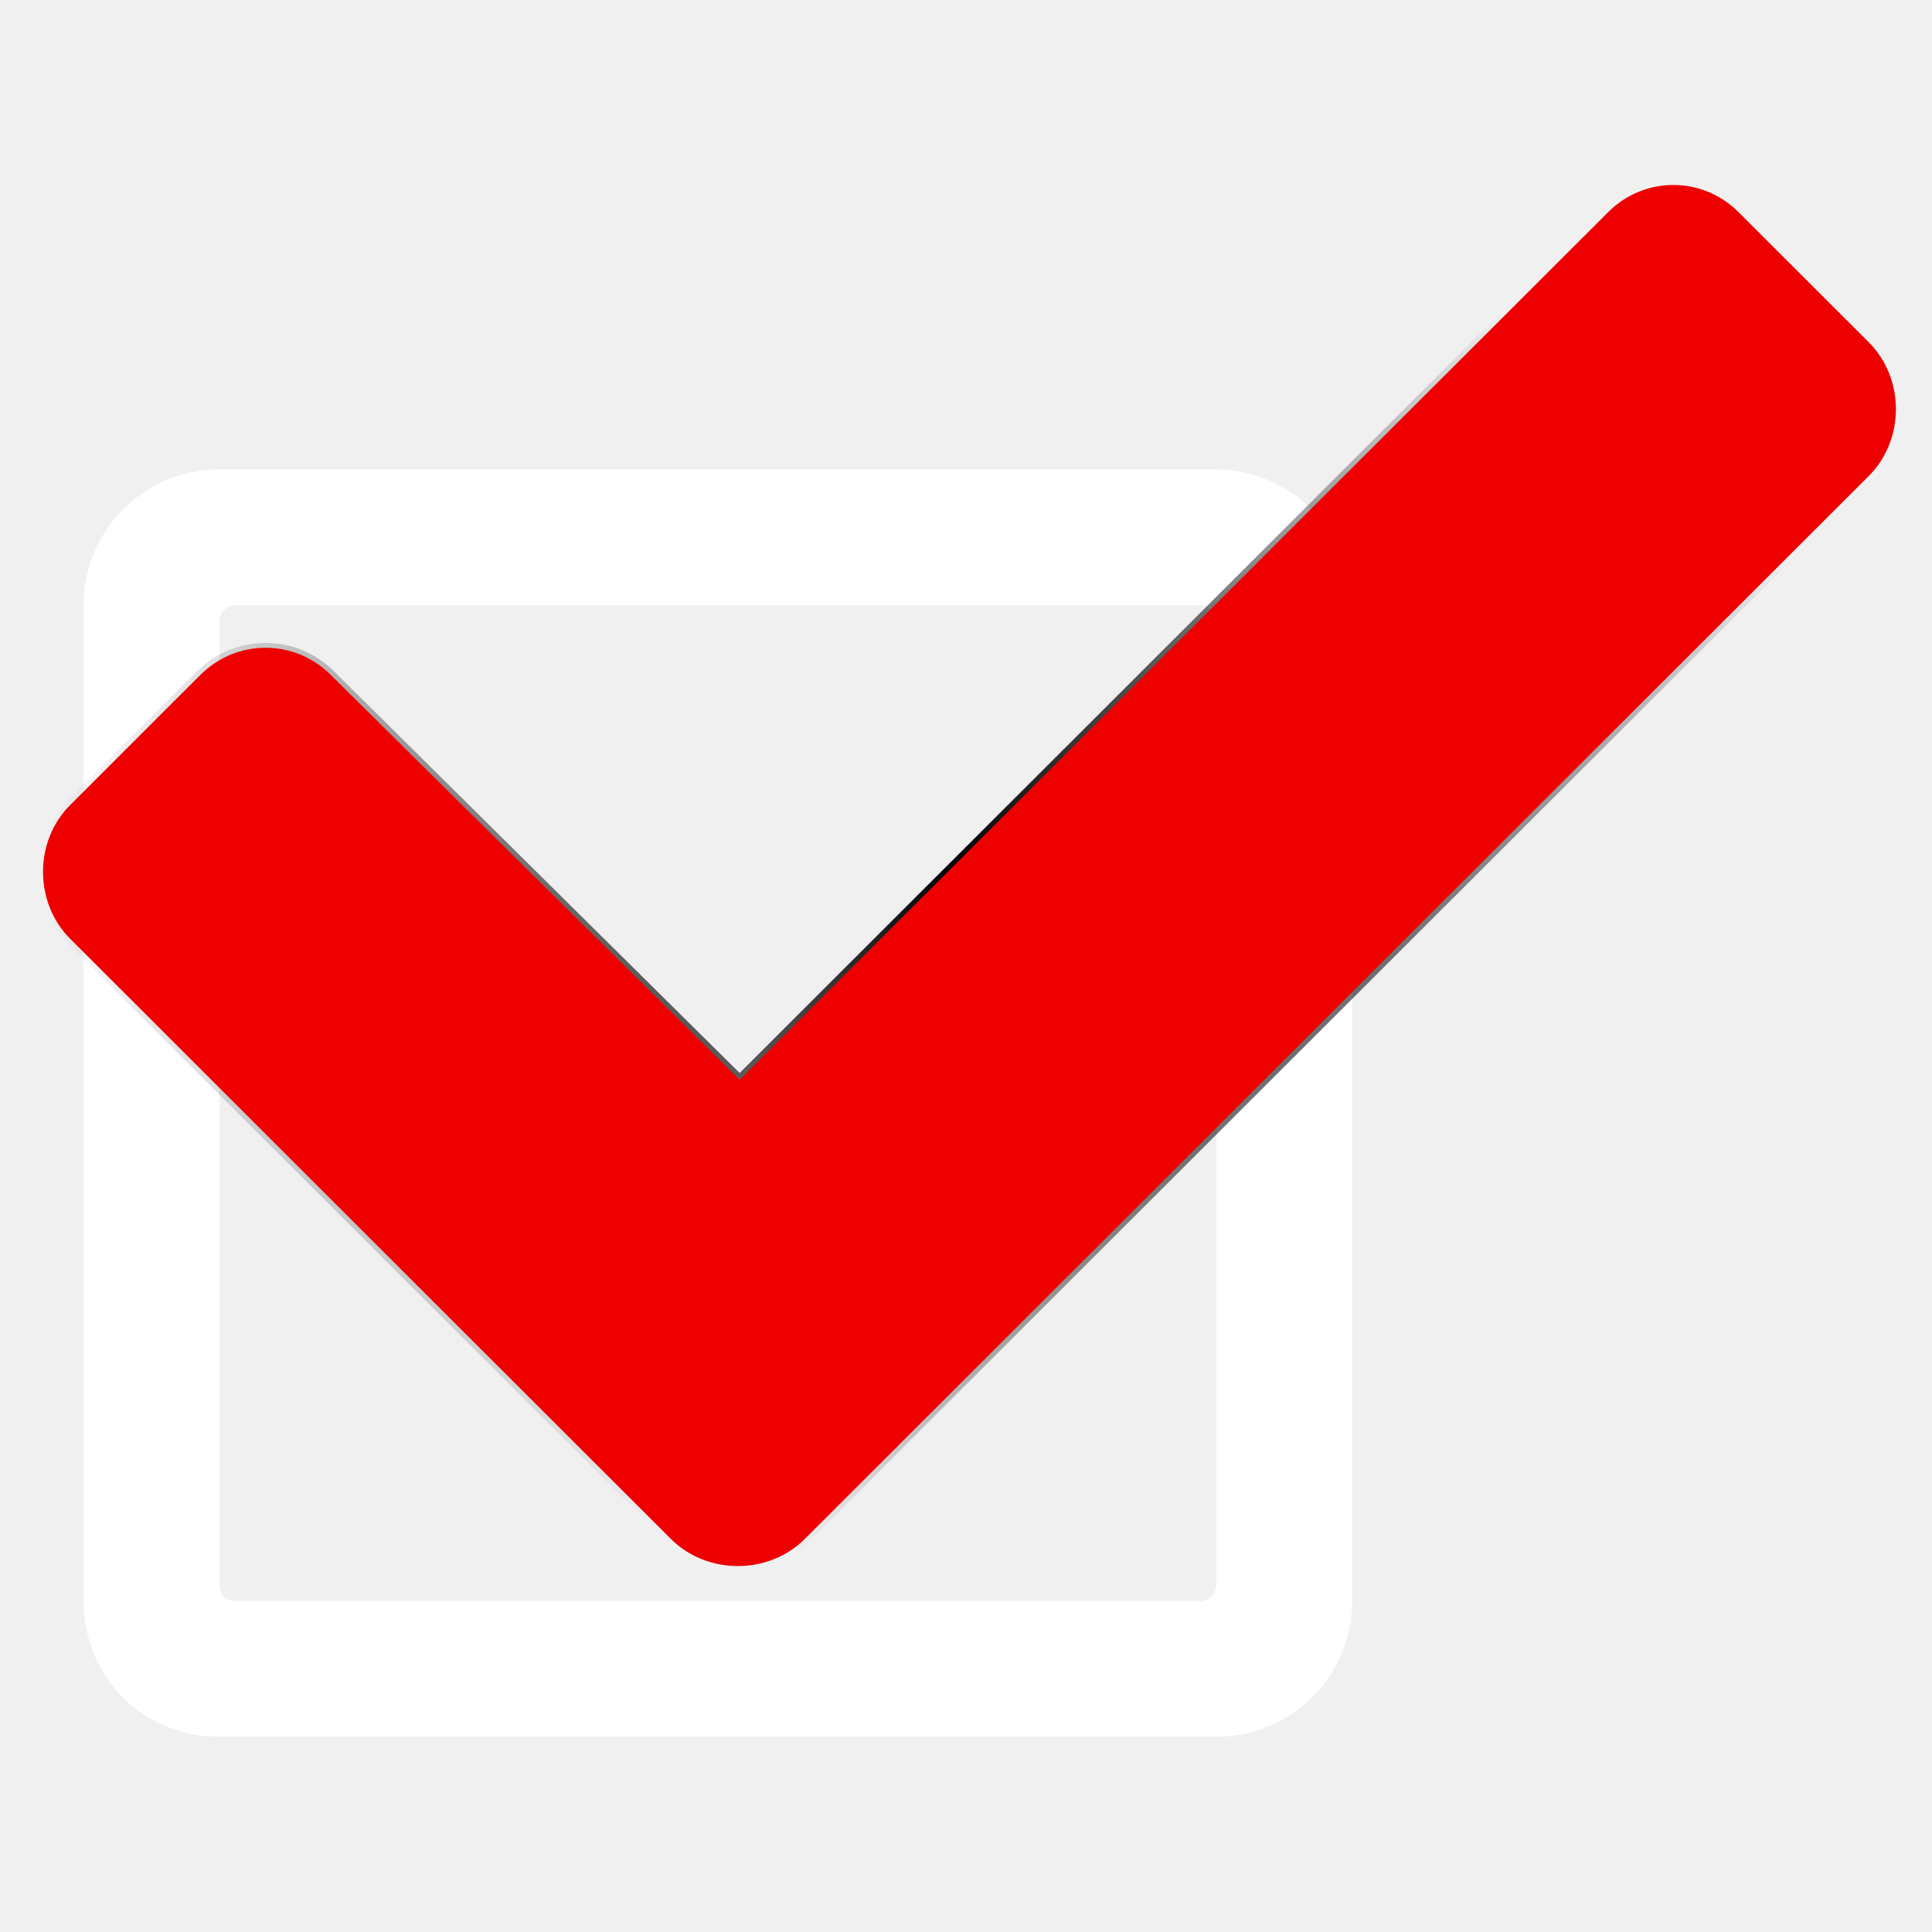
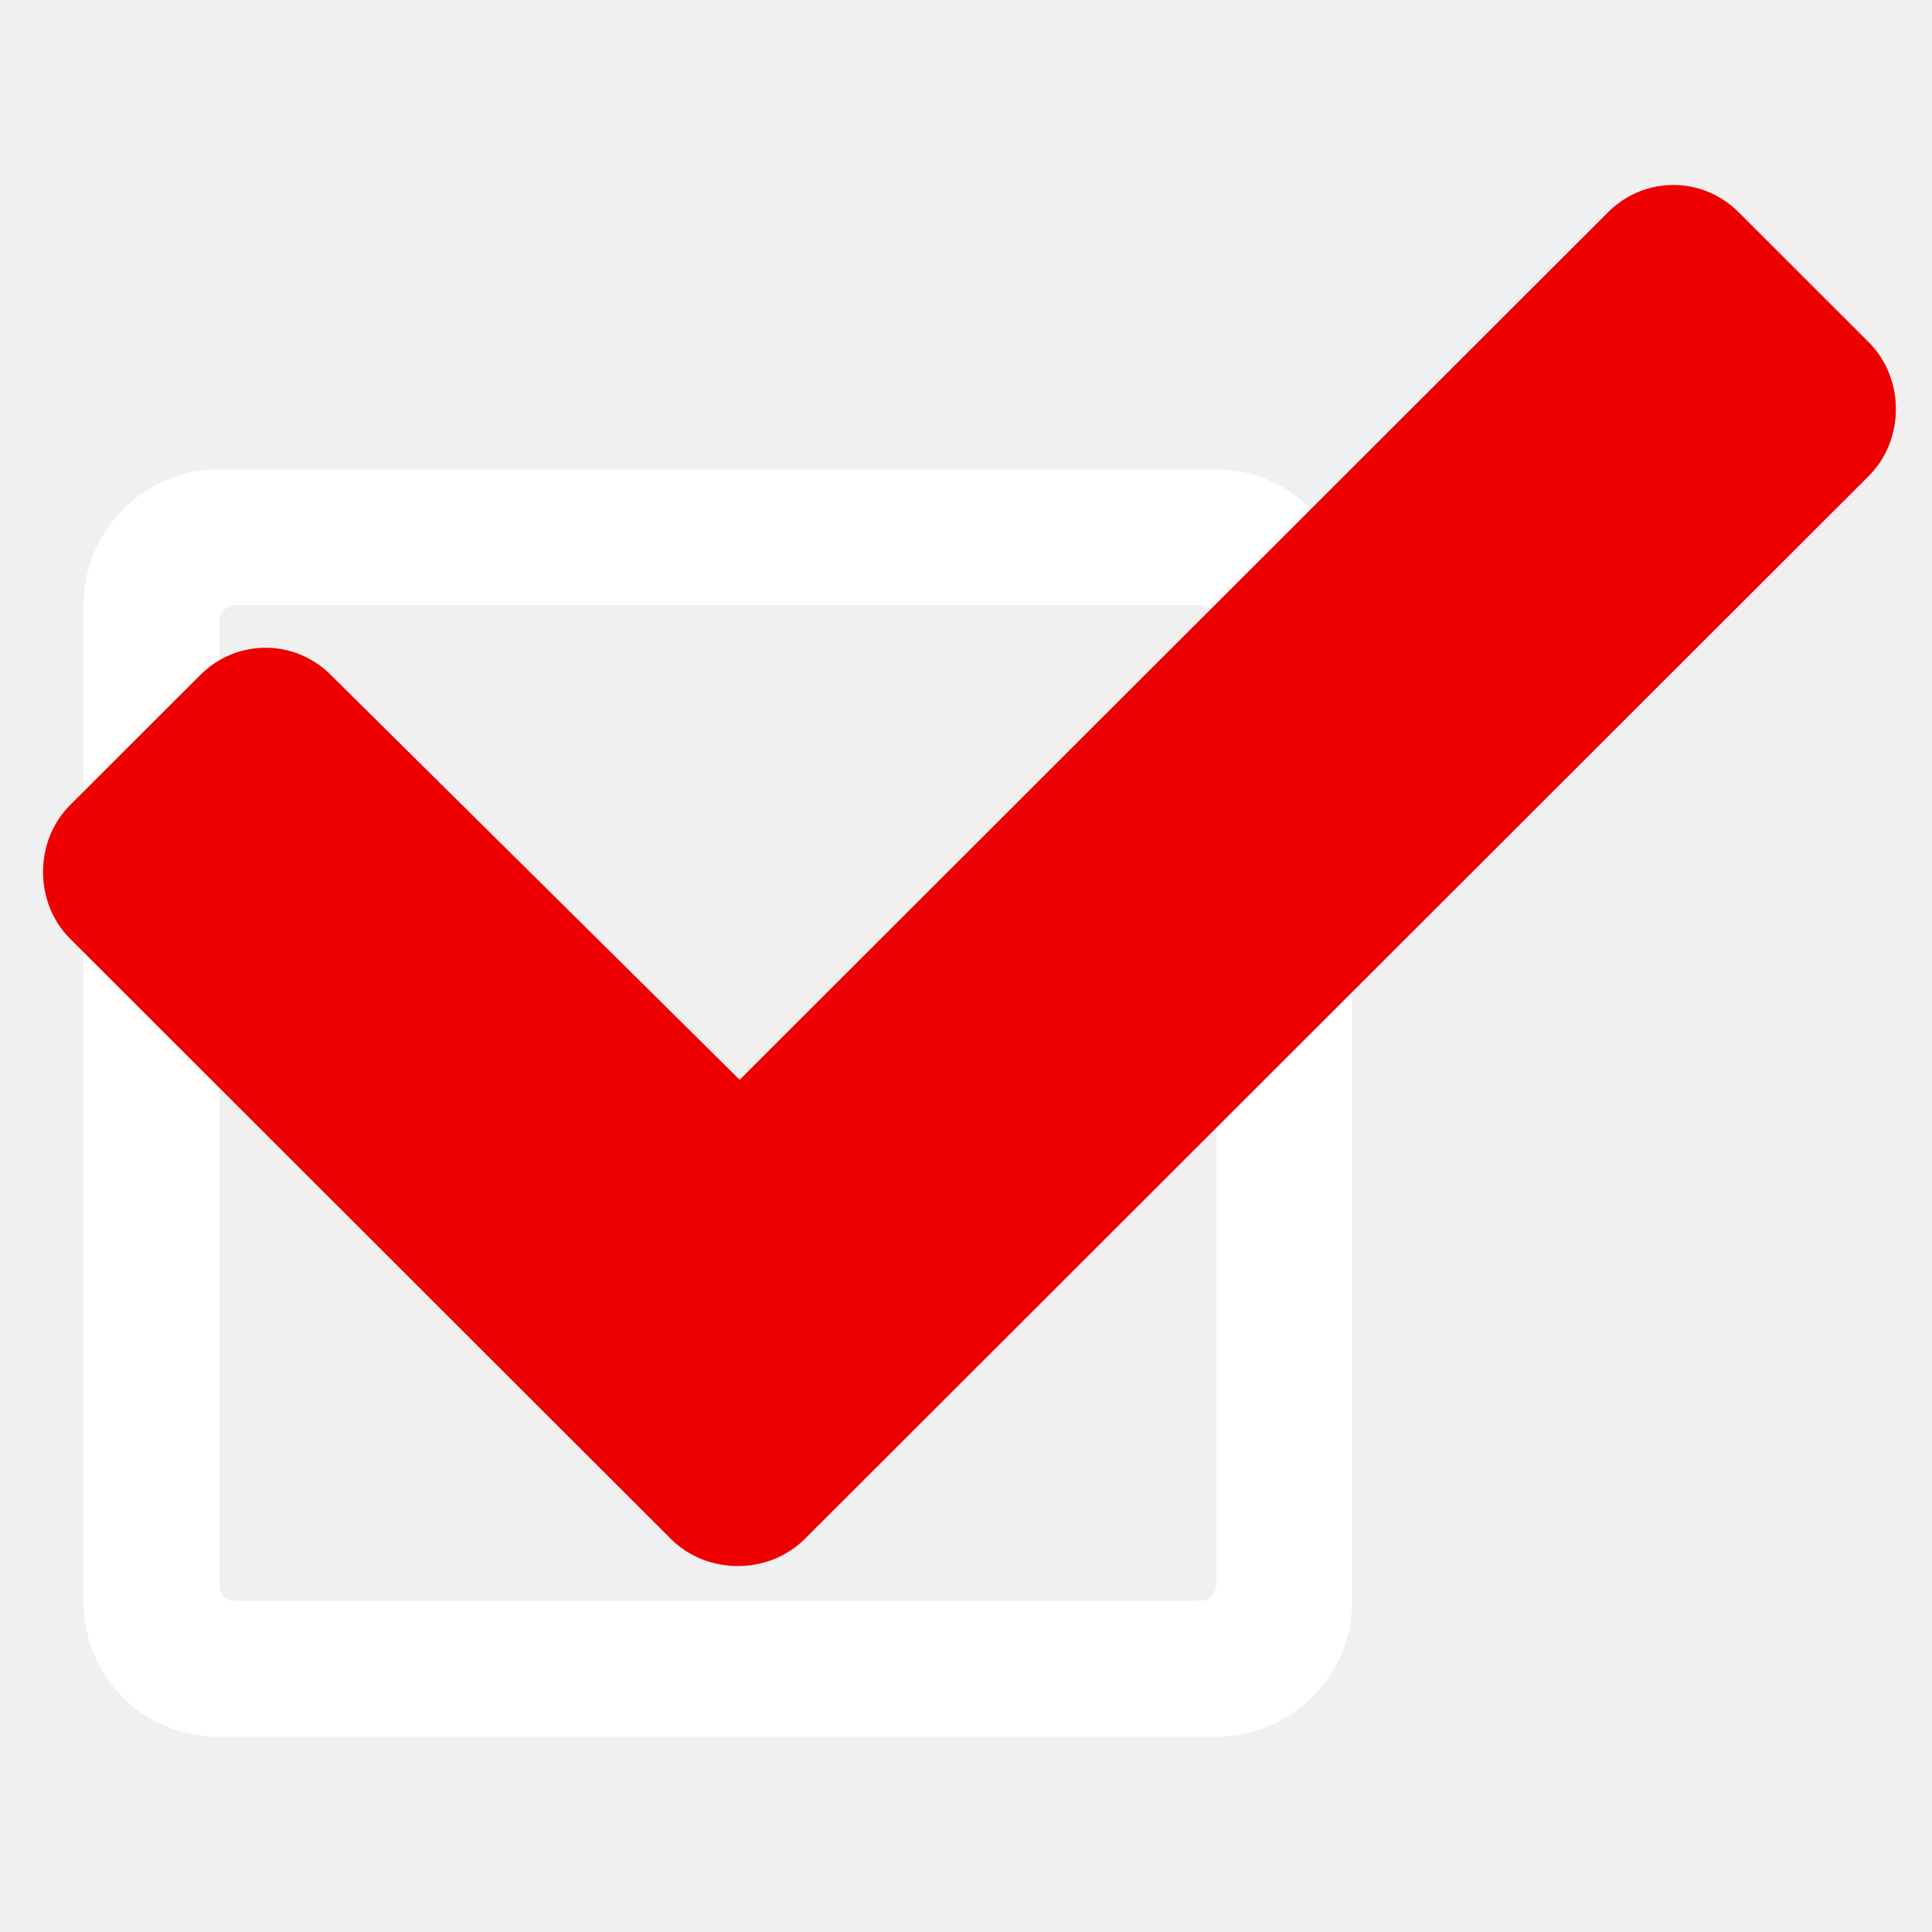
- <svg xmlns="http://www.w3.org/2000/svg" xmlns:xlink="http://www.w3.org/1999/xlink" width="80mm" height="80mm" viewBox="0 0 80 80" version="1.1" id="svg5">
+ <svg xmlns="http://www.w3.org/2000/svg" width="80mm" height="80mm" viewBox="0 0 80 80" version="1.1" id="svg5" inkscapeVersion="1.1.1 (3bf5ae0d25, 2021-09-20)" sodipodiDocname="logo.svg" xmlnsInkscape="http://www.inkscape.org/namespaces/inkscape" xmlnsSodipodi="http://sodipodi.sourceforge.net/DTD/sodipodi-0.dtd" xmlnsXlink="http://www.w3.org/1999/xlink" xmlnsSvg="http://www.w3.org/2000/svg">
+   <sodipodiNamedview id="namedview7" pagecolor="#ffffff" bordercolor="#666666" borderopacity="1.0" inkscapePageshadow="2" inkscapePageopacity="0.0" inkscapePagecheckerboard="0" inkscapeDocument-units="mm" showgrid="false" inkscapeZoom="1.781" inkscapeCx="250.36" inkscapeCy="225.38" inkscapeWindow-width="1162" inkscapeWindow-height="1372" inkscapeWindow-x="0" inkscapeWindow-y="0" inkscapeWindow-maximized="1" inkscapeCurrent-layer="layer1" width="80mm" />
  <defs id="defs2">
-     <linearGradient id="linearGradient32941">
+     <linearGradient inkscapeCollect="always" id="linearGradient32941">
      <stop style="stop-color:#000000;stop-opacity:1;" offset="0" id="stop32937" />
      <stop style="stop-color:#000000;stop-opacity:0;" offset="1" id="stop32939" />
    </linearGradient>
    <rect x="239.957" y="351.228" width="278.416" height="304.129" id="rect4455" />
-     <radialGradient xlink:href="#linearGradient32941" id="radialGradient32943" cx="335.77" cy="471.416" fx="335.77" fy="471.416" r="96" gradientTransform="matrix(1,0,0,0.7460938,0,119.6955)" gradientUnits="userSpaceOnUse" />
-     <radialGradient xlink:href="#linearGradient32941" id="radialGradient32991" gradientUnits="userSpaceOnUse" gradientTransform="matrix(1,0,0,0.7460938,0,119.6955)" cx="335.77" cy="471.416" fx="335.77" fy="471.416" r="96" />
+     <radialGradient inkscapeCollect="always" xlinkHref="#linearGradient32941" id="radialGradient32943" cx="335.77" cy="471.416" fx="335.77" fy="471.416" r="96" gradientTransform="matrix(1,0,0,0.7460938,0,119.6955)" gradientUnits="userSpaceOnUse" />
+     <radialGradient inkscapeCollect="always" xlinkHref="#linearGradient32941" id="radialGradient32991" gradientUnits="userSpaceOnUse" gradientTransform="matrix(1,0,0,0.7460938,0,119.6955)" cx="335.77" cy="471.416" fx="335.77" fy="471.416" r="96" />
  </defs>
-   <g id="layer1">
+   <g inkscapeLabel="Calque 1" inkscapeGroupmode="layer" id="layer1">
    <g id="g32962" transform="matrix(1.001084,0,0,1.000114,-53.99597,-78.81961)" style="paint-order:stroke fill markers">
      <g aria-label="" id="text24085" style="font-size:59.972px;line-height:1.25;word-spacing:0px;fill:#ffffff;stroke-width:0.265;paint-order:stroke fill markers">
        <path d="M 104.247,98.243 H 63.016 c -3.163,0 -5.622,2.577 -5.622,5.622 v 41.231 c 0,3.163 2.46,5.622 5.622,5.622 h 41.231 c 3.045,0 5.622,-2.46 5.622,-5.622 v -41.231 c 0,-3.045 -2.577,-5.622 -5.622,-5.622 z m -0.703,46.853 H 63.719 c -0.469,0 -0.703,-0.234 -0.703,-0.703 v -39.825 c 0,-0.351 0.234,-0.703 0.703,-0.703 h 39.825 c 0.351,0 0.703,0.351 0.703,0.703 v 39.825 c 0,0.469 -0.351,0.703 -0.703,0.703 z" id="path32178" style="paint-order:stroke fill markers" />
      </g>
      <g aria-label="" transform="matrix(0.3991704,0,0,0.3991704,-39.99222,-73.11584)" id="text4453" style="font-size:192px;line-height:1.25;font-family:'Font Awesome 5 Free';-inkscape-font-specification:'Font Awesome 5 Free';word-spacing:0px;white-space:pre;shape-inside:url(#rect4455);fill:#00a600;fill-opacity:1;stroke:url(#radialGradient32943);paint-order:stroke fill markers">
        <path d="m 304.832,540.229 c 3.75,3.75 10.125,3.75 13.875,0 l 110.25,-110.25 c 3.75,-3.75 3.75,-10.125 0,-13.875 l -13.5,-13.5 c -3.75,-3.75 -9.75,-3.75 -13.5,0 l -90,90 -42.375,-42 c -3.75,-3.75 -9.75,-3.75 -13.5,0 l -13.5,13.5 c -3.75,3.75 -3.75,10.125 0,13.875 z" id="path32157" style="fill:#EE0000;fill-opacity:1;stroke:url(#radialGradient32991);paint-order:stroke fill markers" />
      </g>
    </g>
  </g>
</svg>
